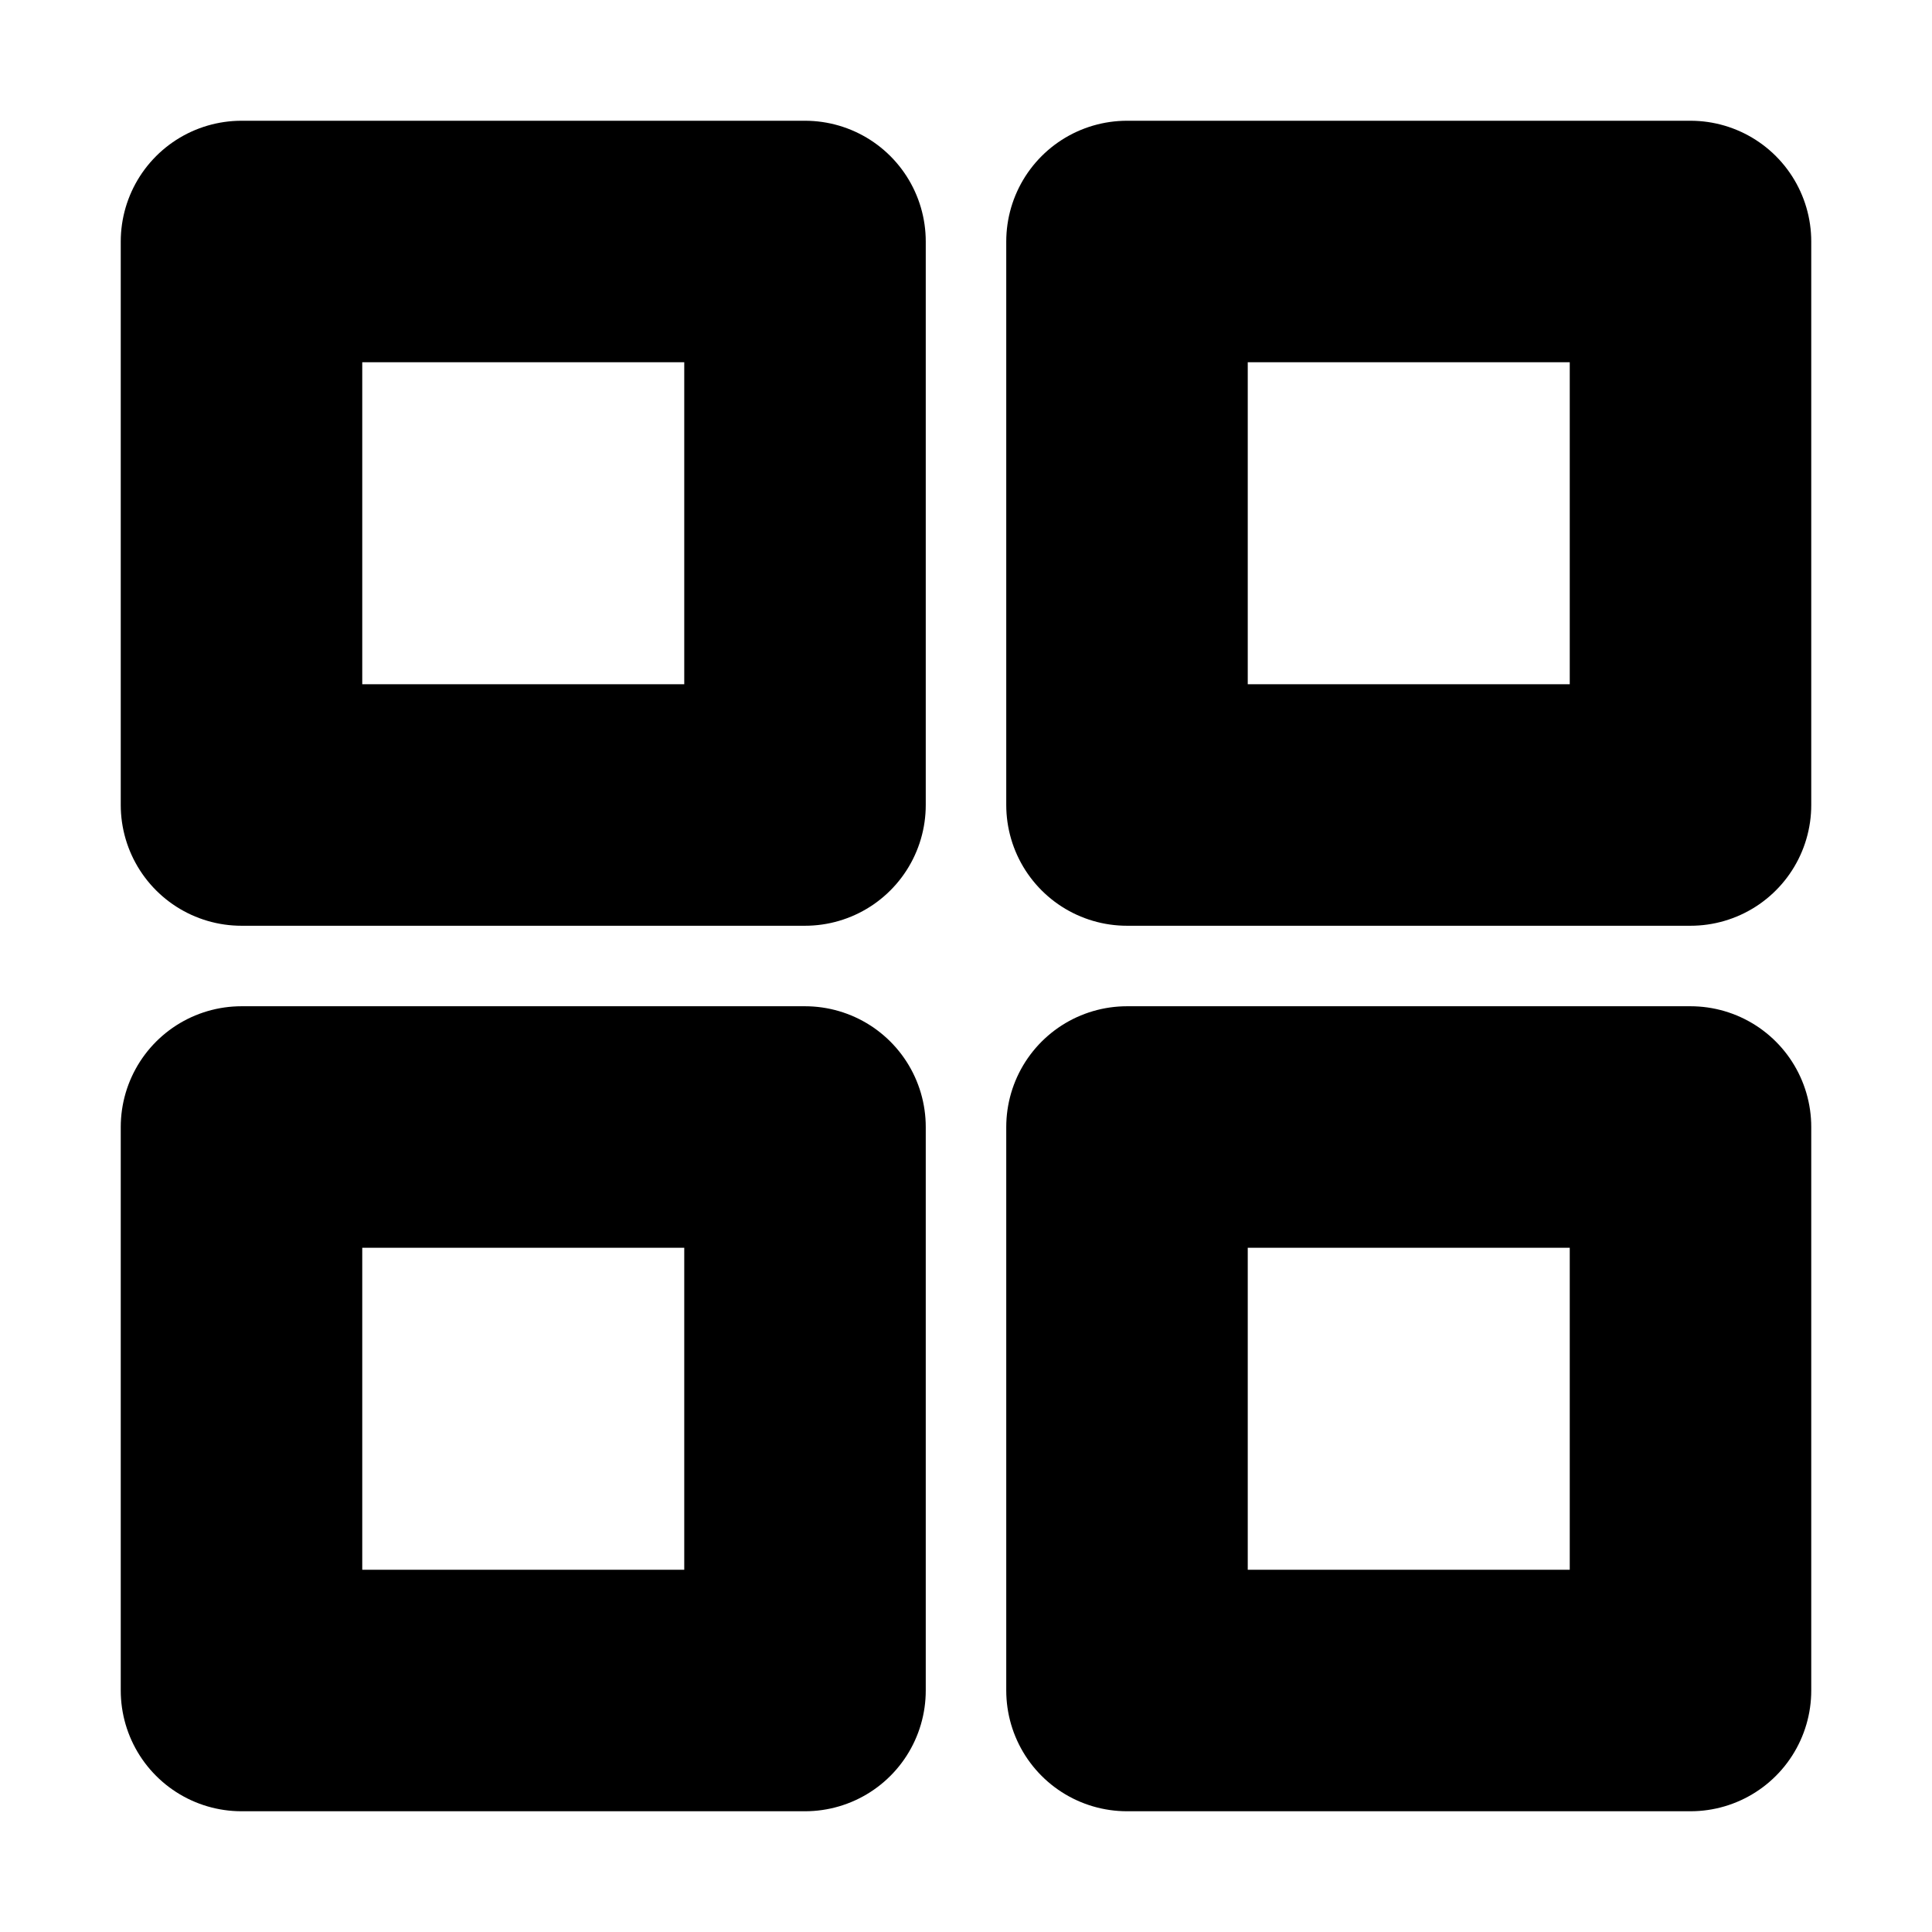
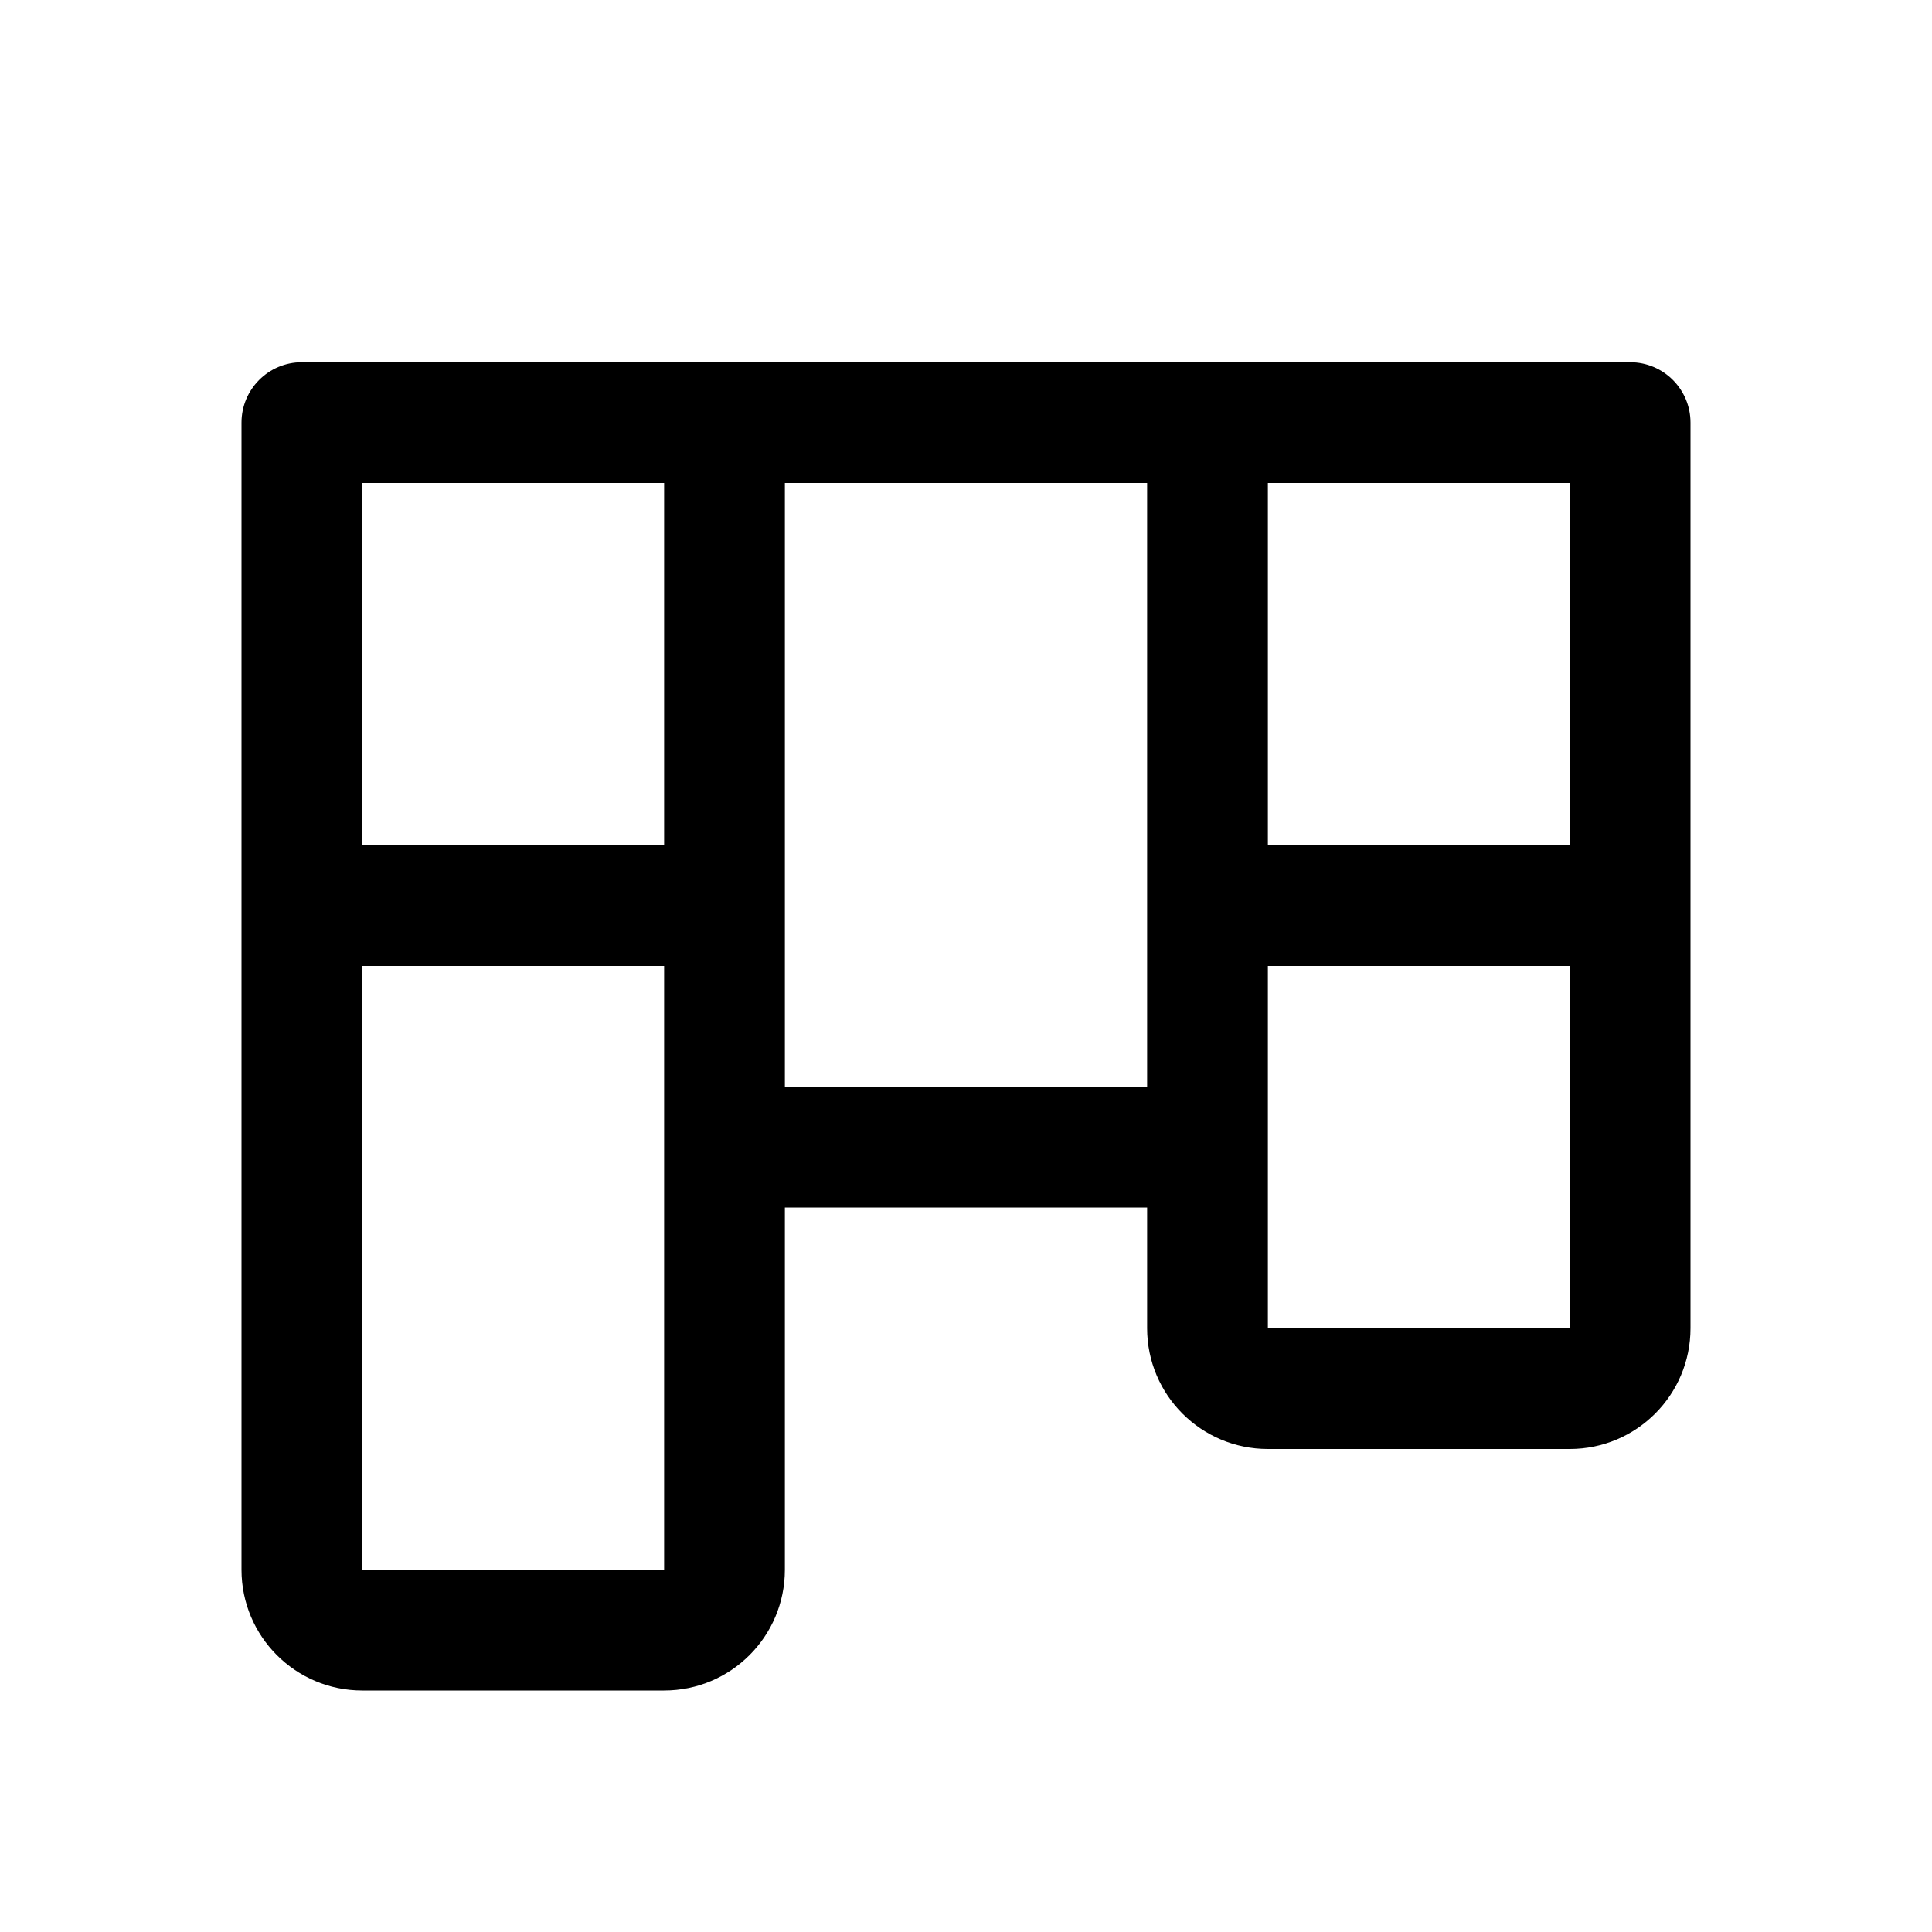
- <svg xmlns="http://www.w3.org/2000/svg" width="21" height="21" viewBox="0 0 24 24">
-   <path d="M3 3h7v7H3zm11 0h7v7h-7zm0 11h7v7h-7zM3 14h7v7H3z" fill="none" stroke="currentColor" stroke-width="3" stroke-linecap="round" stroke-linejoin="round" />
+ <svg xmlns="http://www.w3.org/2000/svg" width="24" height="24" fill="currentColor" viewBox="0 0 256 256">
+   <path d="M216,48H40a8,8,0,0,0-8,8V208a16,16,0,0,0,16,16H88a16,16,0,0,0,16-16V160h48v16a16,16,0,0,0,16,16h40a16,16,0,0,0,16-16V56A8,8,0,0,0,216,48ZM88,208H48V128H88Zm0-96H48V64H88Zm64,32H104V64h48Zm56,32H168V128h40Zm0-64H168V64h40Z" />
</svg>
